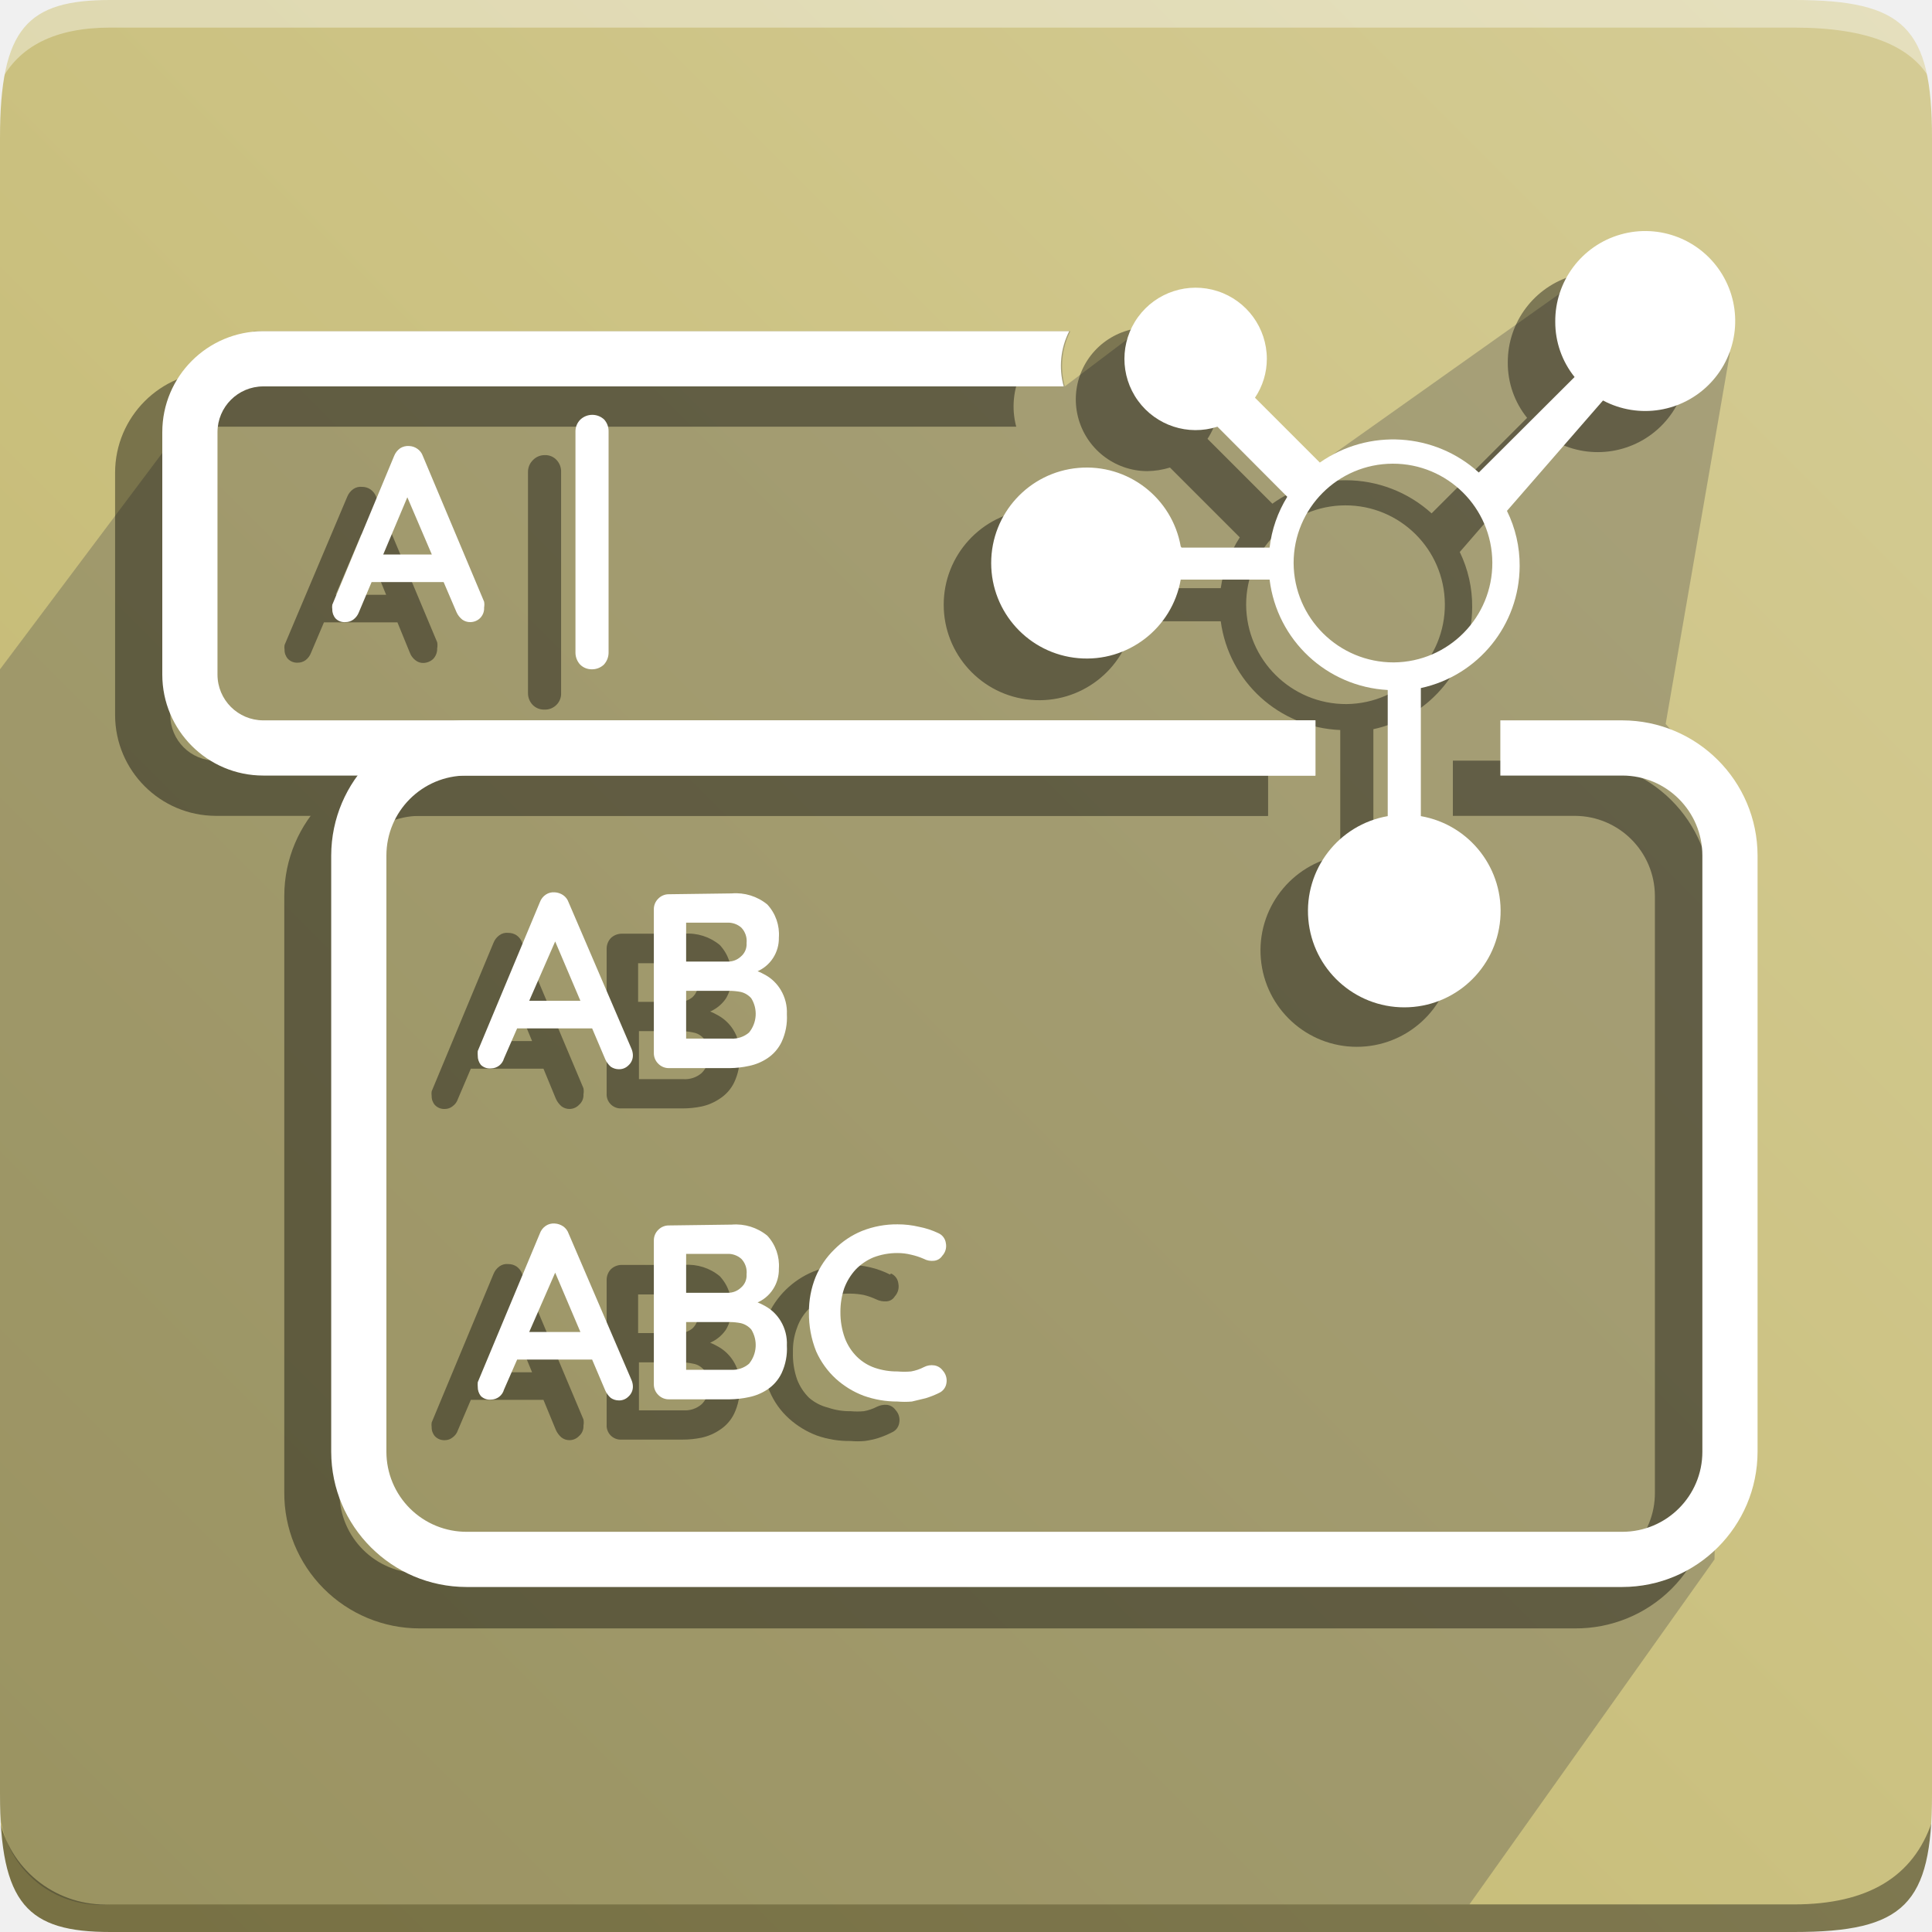
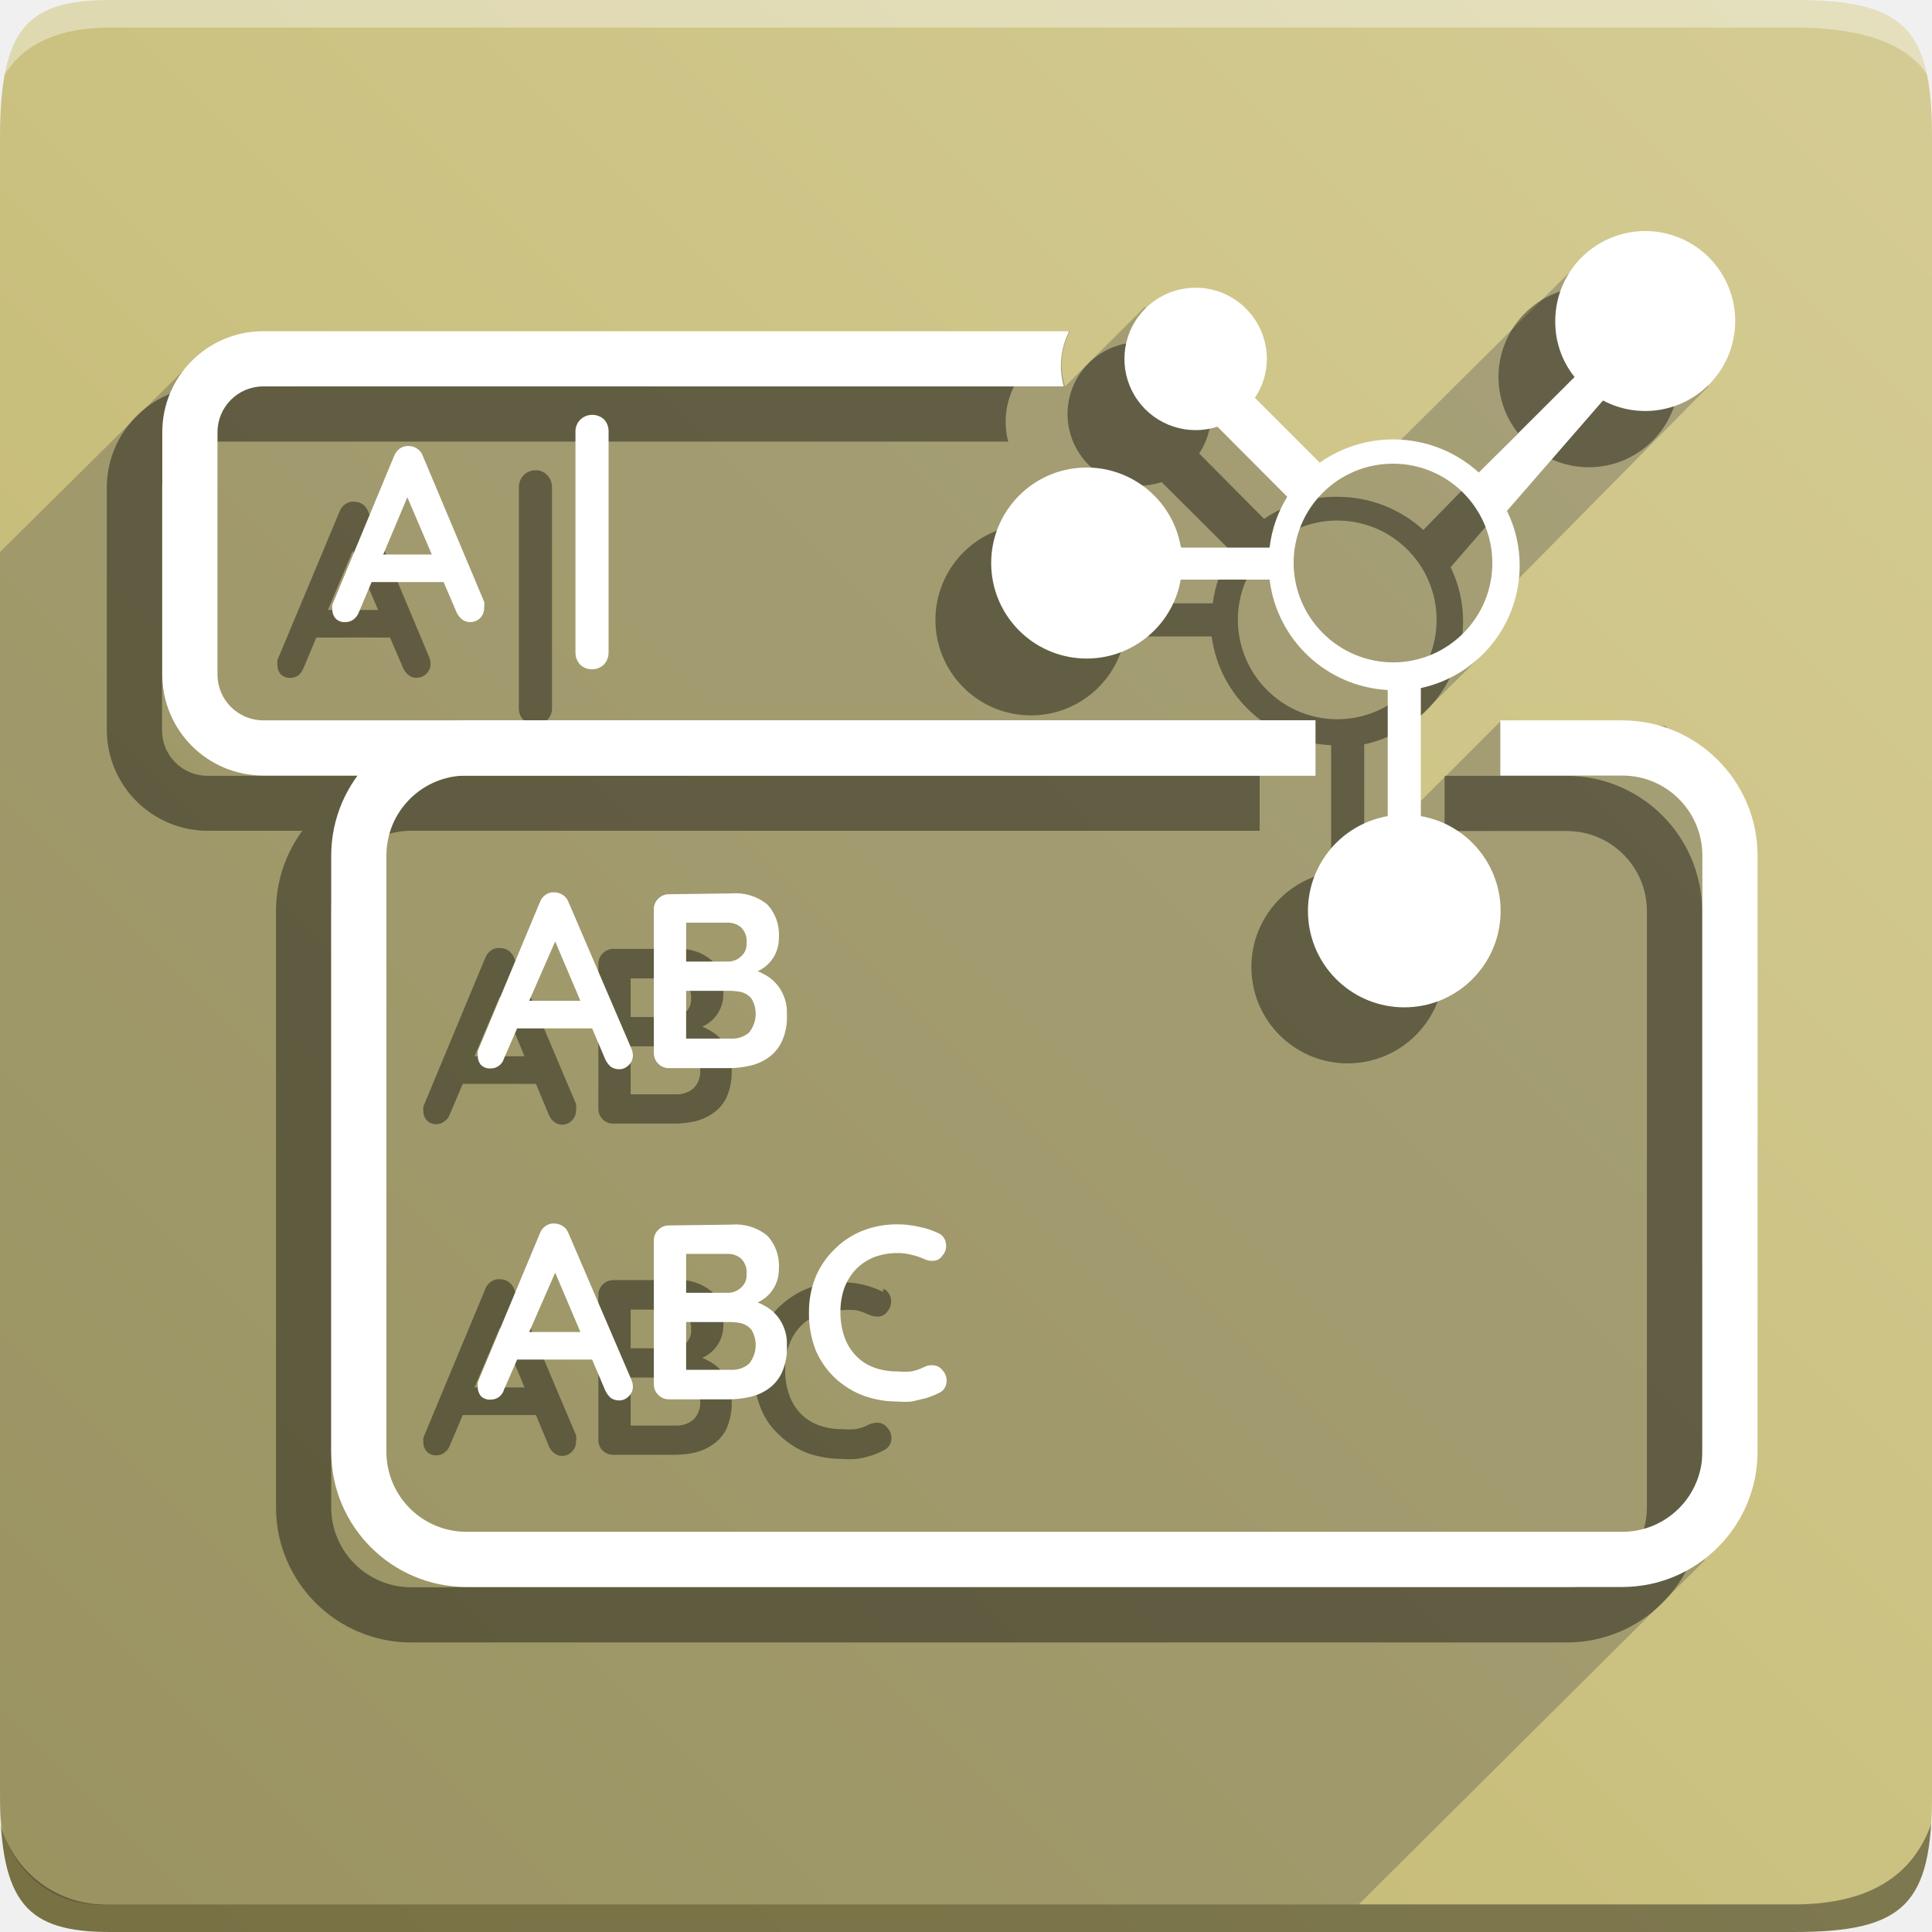
<svg xmlns="http://www.w3.org/2000/svg" id="Layer_1" data-name="Layer 1" viewBox="0 0 70 70">
  <defs>
-     <mask id="mask" x="0" y="0" width="70" height="70" maskUnits="userSpaceOnUse">
+     <mask id="mask" x="-0.01" y="0" width="70.01" height="70" maskUnits="userSpaceOnUse">
      <g id="b">
        <path id="a" d="M4,0H65c4,0,5,1,5,5V65c0,4-1,5-5,5H4c-3,0-4-1-4-5V5C0,1,1,0,4,0Z" fill="#fff" fill-rule="evenodd" />
      </g>
    </mask>
    <linearGradient id="linear-gradient" x1="-1261.07" y1="477.94" x2="-1262.07" y2="476.94" gradientTransform="matrix(70, 0, 0, -70, 88344.99, 33455.73)" gradientUnits="userSpaceOnUse">
      <stop offset="0" stop-color="#d5cc95" />
      <stop offset="1" stop-color="#c1b66c" />
    </linearGradient>
  </defs>
  <g mask="url(#mask)">
    <g>
      <path d="M0,0H70V70H0Z" fill-rule="evenodd" fill="url(#linear-gradient)" />
      <path d="M4,1H65c2.67,0,4.33.67,5,2V0H0V3C.67,1.67,2,1,4,1Z" fill="#fff" fill-opacity="0.38" fill-rule="evenodd" />
-       <path d="M4,69a3.66,3.66,0,0,1-4-4V24.25L9.19,12H38.78a2.81,2.81,0,0,0-.2,2l4.7-3.55,2.19,4,2.35,2.35L59.61,8.44l3.07,4.34L60.35,26.23l2.33,2.64L62.12,56.5,53.24,69Z" fill="#494949" fill-rule="evenodd" opacity="0.32" style="isolation: isolate" />
+       <path d="M4,69a3.66,3.66,0,0,1-4-4v-45L7.07,13l31.7-1a2.56,2.56,0,0,0-.18,2l2.89-2.88,4,3.29,2.35,2.35L50.69,16l6.65-6.6L61.9,14l-6.91,7-1.44,2.87-2.12,2.1,0,3.1,2.91-2.91,6,.14,2.33,2.64-.91,27.6L49.23,69Z" fill="#494949" fill-rule="evenodd" opacity="0.32" style="isolation: isolate" />
      <path d="M4,69H65c2.67,0,4.33-1,5-3v4H0V66A3.92,3.92,0,0,0,4,69Z" fill-opacity="0.38" fill-rule="evenodd" />
      <g>
        <g opacity="0.4">
-           <path d="M45.94,27.56H7.82a1.65,1.65,0,0,1-1.65-1.65V17.12a1.66,1.66,0,0,1,1.65-1.66h29a2.85,2.85,0,0,1,.2-2H7.82a3.67,3.67,0,0,0-3.65,3.66v8.79a3.66,3.66,0,0,0,3.65,3.65H45.94Z" />
-           <path d="M57.06,27.56H52.64v2h4.42a2.91,2.91,0,0,1,2.9,2.9V54.07A2.9,2.9,0,0,1,57.06,57H15.2a2.91,2.91,0,0,1-2.9-2.89V32.46a2.92,2.92,0,0,1,2.9-2.9H45.94v-2H15.2a4.91,4.91,0,0,0-4.9,4.9V54.07A4.9,4.9,0,0,0,15.2,59H57.06A4.9,4.9,0,0,0,62,54.07V32.46A4.91,4.91,0,0,0,57.06,27.56Z" />
+           <path d="M45.64,28.11H7.53a1.65,1.65,0,0,1-1.66-1.65V17.67A1.66,1.66,0,0,1,7.53,16h29a2.85,2.85,0,0,1,.21-2H7.53a3.67,3.67,0,0,0-3.66,3.66v8.79a3.66,3.66,0,0,0,3.66,3.65H45.64Z" />
+           <path d="M56.77,28.11H52.34v2h4.43a2.9,2.9,0,0,1,2.9,2.9V54.62a2.9,2.9,0,0,1-2.9,2.89H14.91A2.9,2.9,0,0,1,12,54.62V33a2.9,2.9,0,0,1,2.9-2.9H45.64v-2H14.91A4.91,4.91,0,0,0,10,33V54.62a4.9,4.9,0,0,0,4.9,4.89H56.77a4.9,4.9,0,0,0,4.9-4.89V33A4.91,4.91,0,0,0,56.77,28.11Z" />
          <g>
-             <path d="M13.21,19.08l-1.94,4.57a.6.6,0,0,1-.2.27.47.47,0,0,1-.28.09.46.46,0,0,1-.36-.14.48.48,0,0,1-.12-.33.55.55,0,0,1,0-.17L12.58,18a.62.62,0,0,1,.22-.28.47.47,0,0,1,.32-.08.53.53,0,0,1,.3.09.57.57,0,0,1,.21.27l2.21,5.27a.6.6,0,0,1,0,.22.53.53,0,0,1-.15.39.54.54,0,0,1-.35.14.43.43,0,0,1-.29-.1.6.6,0,0,1-.2-.27L13,19.13Zm-1.66,3.47.49-1h2.43l.17,1Z" />
-             <path d="M20.33,25.11a.57.57,0,0,1-.17.43.58.58,0,0,1-.44.17.57.57,0,0,1-.42-.17.61.61,0,0,1-.17-.43v-8a.59.59,0,0,1,.18-.44.58.58,0,0,1,.43-.18.55.55,0,0,1,.43.18.61.61,0,0,1,.16.44Z" />
+             <path d="M12.92,19.63,11,24.2a.66.66,0,0,1-.19.27.5.5,0,0,1-.29.09.46.46,0,0,1-.36-.14.52.52,0,0,1-.11-.33,1.11,1.11,0,0,1,0-.17l2.25-5.38a.56.56,0,0,1,.22-.28.44.44,0,0,1,.32-.08.58.58,0,0,1,.3.09.55.55,0,0,1,.2.27l2.21,5.27a.63.63,0,0,1,.05.22.5.5,0,0,1-.16.39.52.52,0,0,1-.35.14.46.46,0,0,1-.29-.1.68.68,0,0,1-.2-.27l-1.94-4.51ZM11.25,23.1l.5-1h2.42l.18,1Z" />
+             <path d="M20,25.66a.58.58,0,0,1-.18.43.56.56,0,0,1-.43.17.54.54,0,0,1-.42-.17.57.57,0,0,1-.17-.43v-8a.62.62,0,0,1,.17-.44.59.59,0,0,1,.44-.18.54.54,0,0,1,.42.18.62.62,0,0,1,.17.44Z" />
          </g>
          <g>
-             <path d="M18.54,35.25l-1.95,4.57a.51.51,0,0,1-.19.26.44.44,0,0,1-.28.1.46.46,0,0,1-.36-.14.48.48,0,0,1-.12-.33.55.55,0,0,1,0-.17l2.24-5.38a.62.62,0,0,1,.22-.28.46.46,0,0,1,.32-.08.53.53,0,0,1,.3.09.55.55,0,0,1,.2.27l2.22,5.27a.6.6,0,0,1,0,.22.46.46,0,0,1-.16.38.48.48,0,0,1-.34.15.47.47,0,0,1-.3-.1.79.79,0,0,1-.2-.27L18.28,35.3Zm-1.67,3.47.5-1H19.8l.17,1Z" />
-             <path d="M24.79,33.83a1.8,1.8,0,0,1,1.29.41,1.59,1.59,0,0,1,.42,1.2,1.39,1.39,0,0,1-.2.74,1.34,1.34,0,0,1-.62.49,2.45,2.45,0,0,1-1,.18l0-.41a3.19,3.19,0,0,1,.64.08,2.41,2.41,0,0,1,.7.27,1.53,1.53,0,0,1,.78,1.43,2.12,2.12,0,0,1-.2,1,1.45,1.45,0,0,1-.51.58,1.9,1.9,0,0,1-.67.29,3.37,3.37,0,0,1-.69.07H22.52a.51.51,0,0,1-.54-.54V34.38a.56.56,0,0,1,.15-.39.57.57,0,0,1,.39-.16Zm-.16,1.07H23l.12-.15v1.63L23,36.3h1.62a.75.75,0,0,0,.47-.17.63.63,0,0,0,.2-.5.73.73,0,0,0-.19-.56A.72.72,0,0,0,24.63,34.9Zm.07,2.46H23.06l.09-.07v1.9l-.09-.09h1.71a.92.92,0,0,0,.65-.22.83.83,0,0,0,.25-.66.87.87,0,0,0-.17-.59.64.64,0,0,0-.38-.22A2.18,2.18,0,0,0,24.7,37.36Z" />
-             <path d="M18.54,47.25l-1.95,4.57a.51.51,0,0,1-.19.26.44.44,0,0,1-.28.1.46.46,0,0,1-.36-.14.48.48,0,0,1-.12-.33.55.55,0,0,1,0-.17l2.24-5.38a.62.62,0,0,1,.22-.28.46.46,0,0,1,.32-.08.53.53,0,0,1,.3.09.55.55,0,0,1,.2.27l2.22,5.27a.6.6,0,0,1,0,.22.46.46,0,0,1-.16.38.48.48,0,0,1-.34.15.47.47,0,0,1-.3-.1.79.79,0,0,1-.2-.27L18.28,47.3Zm-1.67,3.47.5-1H19.8l.17,1Z" />
-             <path d="M24.79,45.83a1.8,1.8,0,0,1,1.29.41,1.59,1.59,0,0,1,.42,1.2,1.39,1.39,0,0,1-.2.74,1.34,1.34,0,0,1-.62.49,2.45,2.45,0,0,1-1,.18l0-.41a3.19,3.19,0,0,1,.64.08,2.41,2.41,0,0,1,.7.27,1.53,1.53,0,0,1,.78,1.43,2.12,2.12,0,0,1-.2,1,1.45,1.45,0,0,1-.51.58,1.9,1.9,0,0,1-.67.29,3.37,3.37,0,0,1-.69.07H22.52a.51.51,0,0,1-.54-.54V46.38a.56.56,0,0,1,.15-.39.57.57,0,0,1,.39-.16Zm-.16,1.07H23l.12-.15v1.63L23,48.3h1.62a.75.75,0,0,0,.47-.17.63.63,0,0,0,.2-.5.73.73,0,0,0-.19-.56A.72.72,0,0,0,24.63,46.9Zm.07,2.46H23.06l.09-.07v1.9l-.09-.09h1.71a.92.92,0,0,0,.65-.22.83.83,0,0,0,.25-.66.87.87,0,0,0-.17-.59.64.64,0,0,0-.38-.22A2.18,2.18,0,0,0,24.7,49.36Z" />
-             <path d="M32.28,46.14a.45.45,0,0,1,.27.37.53.53,0,0,1-.13.46.37.37,0,0,1-.3.18.72.72,0,0,1-.37-.07,2.41,2.41,0,0,0-.45-.16,2.73,2.73,0,0,0-.5-.05,2.33,2.33,0,0,0-.87.15,1.78,1.78,0,0,0-.66.44,1.81,1.81,0,0,0-.4.67,2.33,2.33,0,0,0-.14.85,2.76,2.76,0,0,0,.15,1,1.86,1.86,0,0,0,.44.67A1.65,1.65,0,0,0,30,51a2.39,2.39,0,0,0,.82.13,2.59,2.59,0,0,0,.48,0,1.63,1.63,0,0,0,.47-.16.72.72,0,0,1,.37-.07.45.45,0,0,1,.31.19.53.53,0,0,1,.13.47.45.45,0,0,1-.27.34,3.26,3.26,0,0,1-.48.2,3,3,0,0,1-.5.11,2.92,2.92,0,0,1-.51,0,3.53,3.53,0,0,1-1.23-.2,3.2,3.2,0,0,1-1-.61,2.79,2.79,0,0,1-.71-1A3.41,3.41,0,0,1,27.56,49a3.3,3.3,0,0,1,.23-1.27,3.09,3.09,0,0,1,.68-1,3.14,3.14,0,0,1,1-.66,3.46,3.46,0,0,1,1.3-.24,3.27,3.27,0,0,1,1.48.35Z" />
+             <path d="M18.24,35.8,16.3,40.37a.52.52,0,0,1-.2.26.42.42,0,0,1-.28.1.46.46,0,0,1-.36-.14.48.48,0,0,1-.12-.33.55.55,0,0,1,0-.17l2.24-5.38a.57.57,0,0,1,.22-.28.47.47,0,0,1,.32-.08.53.53,0,0,1,.3.09.57.57,0,0,1,.21.27L20.87,40a.6.6,0,0,1,0,.22.49.49,0,0,1-.15.38.5.5,0,0,1-.35.15.43.43,0,0,1-.29-.1.6.6,0,0,1-.2-.27L18,35.85Zm-1.66,3.47.49-1H19.5l.17,1Z" />
+             <path d="M24.5,34.38a1.79,1.79,0,0,1,1.28.41,1.6,1.6,0,0,1,.43,1.2,1.28,1.28,0,0,1-.82,1.23,2.48,2.48,0,0,1-1,.18l0-.41a3.19,3.19,0,0,1,.64.08,2.31,2.31,0,0,1,.7.27,1.53,1.53,0,0,1,.78,1.43,2.26,2.26,0,0,1-.19,1,1.45,1.45,0,0,1-.51.58,1.94,1.94,0,0,1-.68.29,3.37,3.37,0,0,1-.69.07H22.23a.53.53,0,0,1-.55-.54V34.93a.53.53,0,0,1,.16-.39.53.53,0,0,1,.39-.16Zm-.17,1.07h-1.6l.12-.15v1.63l-.11-.08h1.62a.73.73,0,0,0,.47-.17.6.6,0,0,0,.21-.5.73.73,0,0,0-.2-.56A.72.72,0,0,0,24.33,35.45Zm.08,2.46H22.77l.08-.07v1.9l-.09-.09h1.71a.94.94,0,0,0,.66-.22.86.86,0,0,0,.24-.66.92.92,0,0,0-.16-.59.7.7,0,0,0-.39-.22A2.17,2.17,0,0,0,24.41,37.91Z" />
+             <path d="M18.24,47.8,16.3,52.37a.52.52,0,0,1-.2.26.42.42,0,0,1-.28.1.46.46,0,0,1-.36-.14.48.48,0,0,1-.12-.33.55.55,0,0,1,0-.17l2.24-5.38a.57.57,0,0,1,.22-.28.47.47,0,0,1,.32-.08.53.53,0,0,1,.3.09.57.57,0,0,1,.21.27L20.87,52a.6.6,0,0,1,0,.22.49.49,0,0,1-.15.38.5.5,0,0,1-.35.15.43.43,0,0,1-.29-.1.6.6,0,0,1-.2-.27L18,47.85Zm-1.66,3.47.49-1H19.5l.17,1Z" />
+             <path d="M24.5,46.38a1.79,1.79,0,0,1,1.28.41,1.6,1.6,0,0,1,.43,1.2,1.28,1.28,0,0,1-.82,1.23,2.48,2.48,0,0,1-1,.18l0-.41a3.19,3.19,0,0,1,.64.08,2.31,2.31,0,0,1,.7.27,1.53,1.53,0,0,1,.78,1.43,2.26,2.26,0,0,1-.19,1,1.45,1.45,0,0,1-.51.58,1.94,1.94,0,0,1-.68.29,3.37,3.37,0,0,1-.69.07H22.23a.53.53,0,0,1-.55-.54V46.93a.53.53,0,0,1,.16-.39.53.53,0,0,1,.39-.16Zm-.17,1.07h-1.6l.12-.15v1.63l-.11-.08h1.62a.73.73,0,0,0,.47-.17.6.6,0,0,0,.21-.5.73.73,0,0,0-.2-.56A.72.72,0,0,0,24.33,47.45Zm.08,2.46H22.77l.08-.07v1.9l-.09-.09h1.71a.94.94,0,0,0,.66-.22.86.86,0,0,0,.24-.66.92.92,0,0,0-.16-.59.7.7,0,0,0-.39-.22A2.17,2.17,0,0,0,24.41,49.91Z" />
+             <path d="M32,46.69a.48.48,0,0,1,.28.37.56.56,0,0,1-.13.46.4.4,0,0,1-.3.18.74.74,0,0,1-.38-.07,2.18,2.18,0,0,0-.45-.16,2.73,2.73,0,0,0-.5,0,2.33,2.33,0,0,0-.87.15,1.85,1.85,0,0,0-1.06,1.11,2.33,2.33,0,0,0-.14.85,2.54,2.54,0,0,0,.16,1,1.84,1.84,0,0,0,.43.67,1.72,1.72,0,0,0,.66.4,2.39,2.39,0,0,0,.82.13,2.59,2.59,0,0,0,.48,0,1.54,1.54,0,0,0,.47-.16.74.74,0,0,1,.38-.07.49.49,0,0,1,.31.19.56.56,0,0,1,.13.47.48.48,0,0,1-.28.34,2.55,2.55,0,0,1-.48.2,2.78,2.78,0,0,1-.5.11,2.92,2.92,0,0,1-.51,0,3.87,3.87,0,0,1-1.23-.2,2.93,2.93,0,0,1-1-.62,2.59,2.59,0,0,1-.72-1,3.58,3.58,0,0,1-.26-1.41,3.3,3.3,0,0,1,.24-1.27,3.07,3.07,0,0,1,.67-1,3.25,3.25,0,0,1,1-.66,3.46,3.46,0,0,1,1.3-.24,3.27,3.27,0,0,1,1.48.35Z" />
          </g>
-           <path d="M41.09,21.31h3.14a4.62,4.62,0,0,1,.69-1.84l-2.53-2.53a2.93,2.93,0,0,1-.83.13,2.6,2.6,0,1,1,2.19-1.17l2.35,2.35a4.55,4.55,0,0,1,2.66-.85,4.63,4.63,0,0,1,3.11,1.2l3.46-3.46a3.16,3.16,0,0,1-.7-2A3.26,3.26,0,1,1,56.36,16l-3.47,4a4.49,4.49,0,0,1,.45,2,4.54,4.54,0,0,1-3.58,4.42V31a3.49,3.49,0,1,1-1.2,0V26.45a4.55,4.55,0,0,1-4.33-3.94H41.06a3.46,3.46,0,1,1,0-1.2Zm7.7,4.2a3.6,3.6,0,1,0-3.64-3.6A3.62,3.62,0,0,0,48.79,25.51Z" fill-rule="evenodd" />
+           <path d="M40.79,21.86h3.15A4.34,4.34,0,0,1,44.63,20l-2.54-2.53a2.81,2.81,0,0,1-.82.13,2.6,2.6,0,1,1,2.18-1.17L45.8,18.8A4.56,4.56,0,0,1,48.47,18a4.61,4.61,0,0,1,3.1,1.2L55,15.69a3.27,3.27,0,1,1,2.57,1.24,3.31,3.31,0,0,1-1.54-.38l-3.47,4a4.49,4.49,0,0,1,.45,2,4.54,4.54,0,0,1-3.58,4.42v4.63a3.49,3.49,0,1,1-1.2,0V27a4.55,4.55,0,0,1-4.33-3.94H40.76a3.46,3.46,0,1,1,0-1.2Zm7.7,4.2a3.6,3.6,0,1,0-3.64-3.6A3.61,3.61,0,0,0,48.49,26.06Z" fill-rule="evenodd" />
        </g>
        <g>
          <path d="M47.66,26.1H9.54a1.66,1.66,0,0,1-1.66-1.66V15.66A1.66,1.66,0,0,1,9.54,14h29v0a2.77,2.77,0,0,1,.2-2H9.54a3.66,3.66,0,0,0-3.66,3.66v8.78A3.66,3.66,0,0,0,9.54,28.1H47.66Z" fill="#fff" />
          <path d="M58.78,26.1H54.36v2h4.42a2.9,2.9,0,0,1,2.9,2.9V52.6a2.9,2.9,0,0,1-2.9,2.9H16.92A2.9,2.9,0,0,1,14,52.6V31a2.9,2.9,0,0,1,2.9-2.9H47.66v-2H16.92A4.91,4.91,0,0,0,12,31V52.6a4.91,4.91,0,0,0,4.9,4.9H58.78a4.91,4.91,0,0,0,4.9-4.9V31A4.91,4.91,0,0,0,58.78,26.1Z" fill="#fff" />
          <g>
            <path d="M14.93,17.61,13,22.19a.59.59,0,0,1-.2.26.47.47,0,0,1-.28.09.45.45,0,0,1-.36-.13.48.48,0,0,1-.12-.33.51.51,0,0,1,0-.17l2.24-5.39a.62.62,0,0,1,.22-.28.53.53,0,0,1,.32-.08.54.54,0,0,1,.3.1.52.52,0,0,1,.2.26l2.22,5.28a.59.59,0,0,1,0,.21.5.5,0,0,1-.15.39.51.51,0,0,1-.35.14.48.48,0,0,1-.29-.09.71.71,0,0,1-.21-.27l-1.93-4.51Zm-1.67,3.48.5-1h2.43l.17,1Z" fill="#fff" />
            <path d="M22.05,23.64a.64.64,0,0,1-.17.44.62.62,0,0,1-.44.17.59.59,0,0,1-.42-.17.64.64,0,0,1-.17-.44v-8a.6.6,0,0,1,.18-.44.63.63,0,0,1,.86,0,.63.63,0,0,1,.16.44Z" fill="#fff" />
          </g>
          <g>
            <path d="M20.26,33.78l-2,4.57a.49.49,0,0,1-.47.36.46.46,0,0,1-.37-.13.52.52,0,0,1-.11-.33,1,1,0,0,1,0-.17l2.25-5.39a.56.56,0,0,1,.22-.28.51.51,0,0,1,.32-.08.6.6,0,0,1,.3.1.52.52,0,0,1,.2.26L22.88,38a.63.63,0,0,1,.05.21.48.48,0,0,1-.16.39.47.47,0,0,1-.35.14.52.52,0,0,1-.29-.09.79.79,0,0,1-.2-.27L20,33.84Zm-1.67,3.48.5-1h2.43l.17,1Z" fill="#fff" />
            <path d="M26.51,32.37a1.8,1.8,0,0,1,1.29.4,1.59,1.59,0,0,1,.42,1.2,1.31,1.31,0,0,1-.21.74,1.28,1.28,0,0,1-.61.5,2.46,2.46,0,0,1-1,.17l0-.4a2.66,2.66,0,0,1,.64.08,2.41,2.41,0,0,1,.7.27,1.5,1.5,0,0,1,.55.54,1.57,1.57,0,0,1,.22.88,2.09,2.09,0,0,1-.19,1,1.48,1.48,0,0,1-.51.59,1.88,1.88,0,0,1-.67.28,3.42,3.42,0,0,1-.7.08H24.24a.53.53,0,0,1-.39-.16.53.53,0,0,1-.16-.39v-5.2a.53.53,0,0,1,.16-.39.53.53,0,0,1,.39-.16Zm-.16,1.06h-1.6l.11-.14v1.63l-.1-.08h1.62a.67.67,0,0,0,.46-.18.58.58,0,0,0,.21-.49.7.7,0,0,0-.19-.56A.72.72,0,0,0,26.35,33.43Zm.07,2.47H24.78l.08-.07v1.89l-.09-.09h1.71a.92.92,0,0,0,.66-.22,1.07,1.07,0,0,0,.08-1.24.73.73,0,0,0-.38-.23A2.19,2.19,0,0,0,26.42,35.9Z" fill="#fff" />
            <path d="M20.26,45.78l-2,4.57a.49.49,0,0,1-.47.36.46.46,0,0,1-.37-.13.52.52,0,0,1-.11-.33,1,1,0,0,1,0-.17l2.25-5.39a.56.56,0,0,1,.22-.28.51.51,0,0,1,.32-.08.6.6,0,0,1,.3.1.52.52,0,0,1,.2.26L22.88,50a.63.63,0,0,1,.05.21.48.48,0,0,1-.16.39.47.47,0,0,1-.35.14.52.52,0,0,1-.29-.09.79.79,0,0,1-.2-.27L20,45.84Zm-1.67,3.48.5-1h2.43l.17,1Z" fill="#fff" />
            <path d="M26.51,44.37a1.8,1.8,0,0,1,1.29.4,1.59,1.59,0,0,1,.42,1.2,1.31,1.31,0,0,1-.21.74,1.28,1.28,0,0,1-.61.5,2.46,2.46,0,0,1-1,.17l0-.4a2.66,2.66,0,0,1,.64.08,2.41,2.41,0,0,1,.7.27,1.5,1.5,0,0,1,.55.54,1.57,1.57,0,0,1,.22.88,2.09,2.09,0,0,1-.19,1,1.48,1.48,0,0,1-.51.59,1.88,1.88,0,0,1-.67.28,3.42,3.42,0,0,1-.7.08H24.24a.53.53,0,0,1-.39-.16.53.53,0,0,1-.16-.39v-5.2a.53.53,0,0,1,.16-.39.53.53,0,0,1,.39-.16Zm-.16,1.06h-1.6l.11-.14v1.63l-.1-.08h1.62a.67.67,0,0,0,.46-.18.58.58,0,0,0,.21-.49.7.7,0,0,0-.19-.56A.72.72,0,0,0,26.35,45.43Zm.07,2.47H24.78l.08-.07v1.89l-.09-.09h1.71a.92.92,0,0,0,.66-.22,1.07,1.07,0,0,0,.08-1.24.73.73,0,0,0-.38-.23A2.19,2.19,0,0,0,26.42,47.9Z" fill="#fff" />
            <path d="M34,44.68a.46.46,0,0,1,.27.36.52.52,0,0,1-.13.46.4.4,0,0,1-.3.18.62.62,0,0,1-.37-.07,2.47,2.47,0,0,0-.46-.15,2,2,0,0,0-.5-.06,2.41,2.41,0,0,0-.87.16A1.94,1.94,0,0,0,31,46a2.08,2.08,0,0,0-.41.67,2.63,2.63,0,0,0-.14.86,2.7,2.7,0,0,0,.16.95,1.9,1.9,0,0,0,.44.68,1.73,1.73,0,0,0,.65.4,2.47,2.47,0,0,0,.82.13,2.72,2.72,0,0,0,.49,0,1.63,1.63,0,0,0,.47-.16.61.61,0,0,1,.37-.06.47.47,0,0,1,.31.19.54.54,0,0,1,.13.46.46.46,0,0,1-.27.35,3.19,3.19,0,0,1-.48.19l-.5.12a3,3,0,0,1-.52,0,3.61,3.61,0,0,1-1.23-.21,3.16,3.16,0,0,1-1-.61,3,3,0,0,1-.72-1,3.65,3.65,0,0,1-.26-1.41,3.35,3.35,0,0,1,.24-1.28,3,3,0,0,1,.68-1,3,3,0,0,1,1-.67,3.4,3.4,0,0,1,1.29-.24,3.33,3.33,0,0,1,.78.09A2.89,2.89,0,0,1,34,44.68Z" fill="#fff" />
          </g>
          <path d="M42.81,19.84H46A4.48,4.48,0,0,1,46.64,18l-2.53-2.54A2.58,2.58,0,1,1,45.9,13a2.52,2.52,0,0,1-.43,1.41l2.35,2.35a4.62,4.62,0,0,1,5.76.36l3.47-3.46a3.18,3.18,0,0,1-.7-2,3.26,3.26,0,1,1,1.73,2.85l-3.48,4a4.45,4.45,0,0,1,.46,2,4.54,4.54,0,0,1-3.58,4.42v4.64a3.49,3.49,0,1,1-1.2,0V25A4.56,4.56,0,0,1,46,21H42.78a3.46,3.46,0,1,1,0-1.2ZM50.5,24a3.6,3.6,0,1,0-3.63-3.6A3.62,3.62,0,0,0,50.5,24Z" fill="#fff" fill-rule="evenodd" />
        </g>
      </g>
    </g>
  </g>
</svg>
